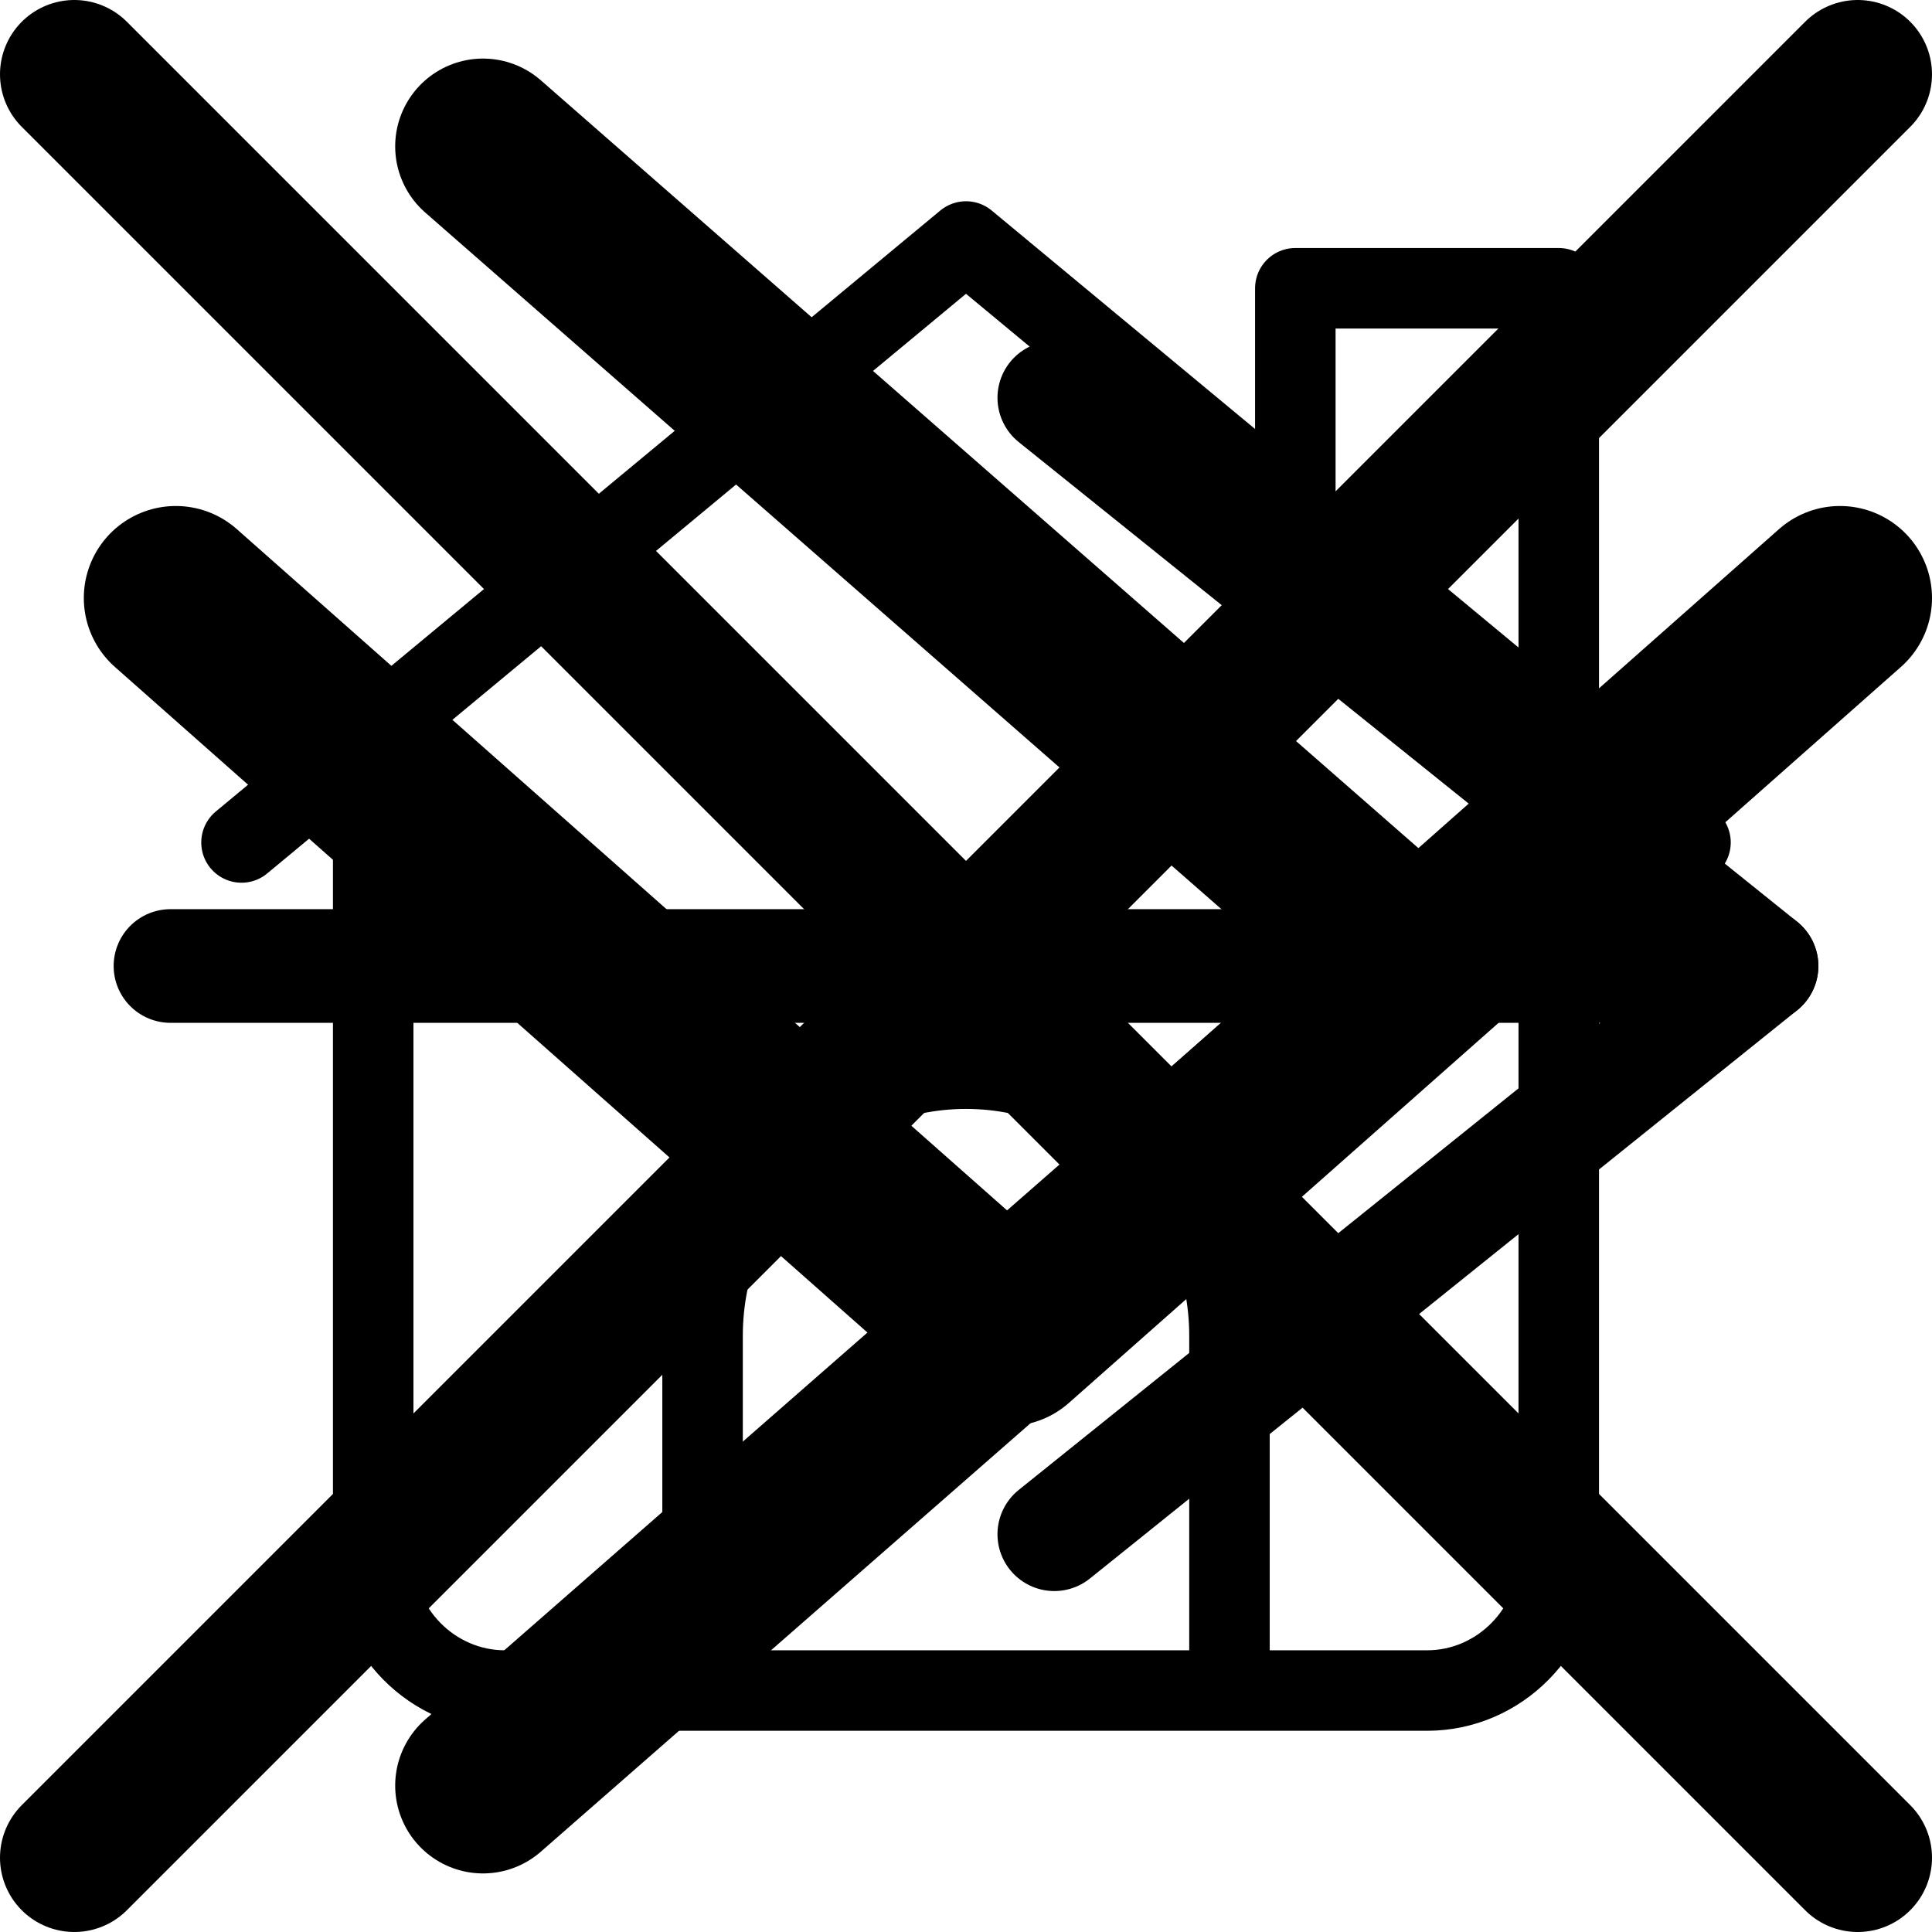
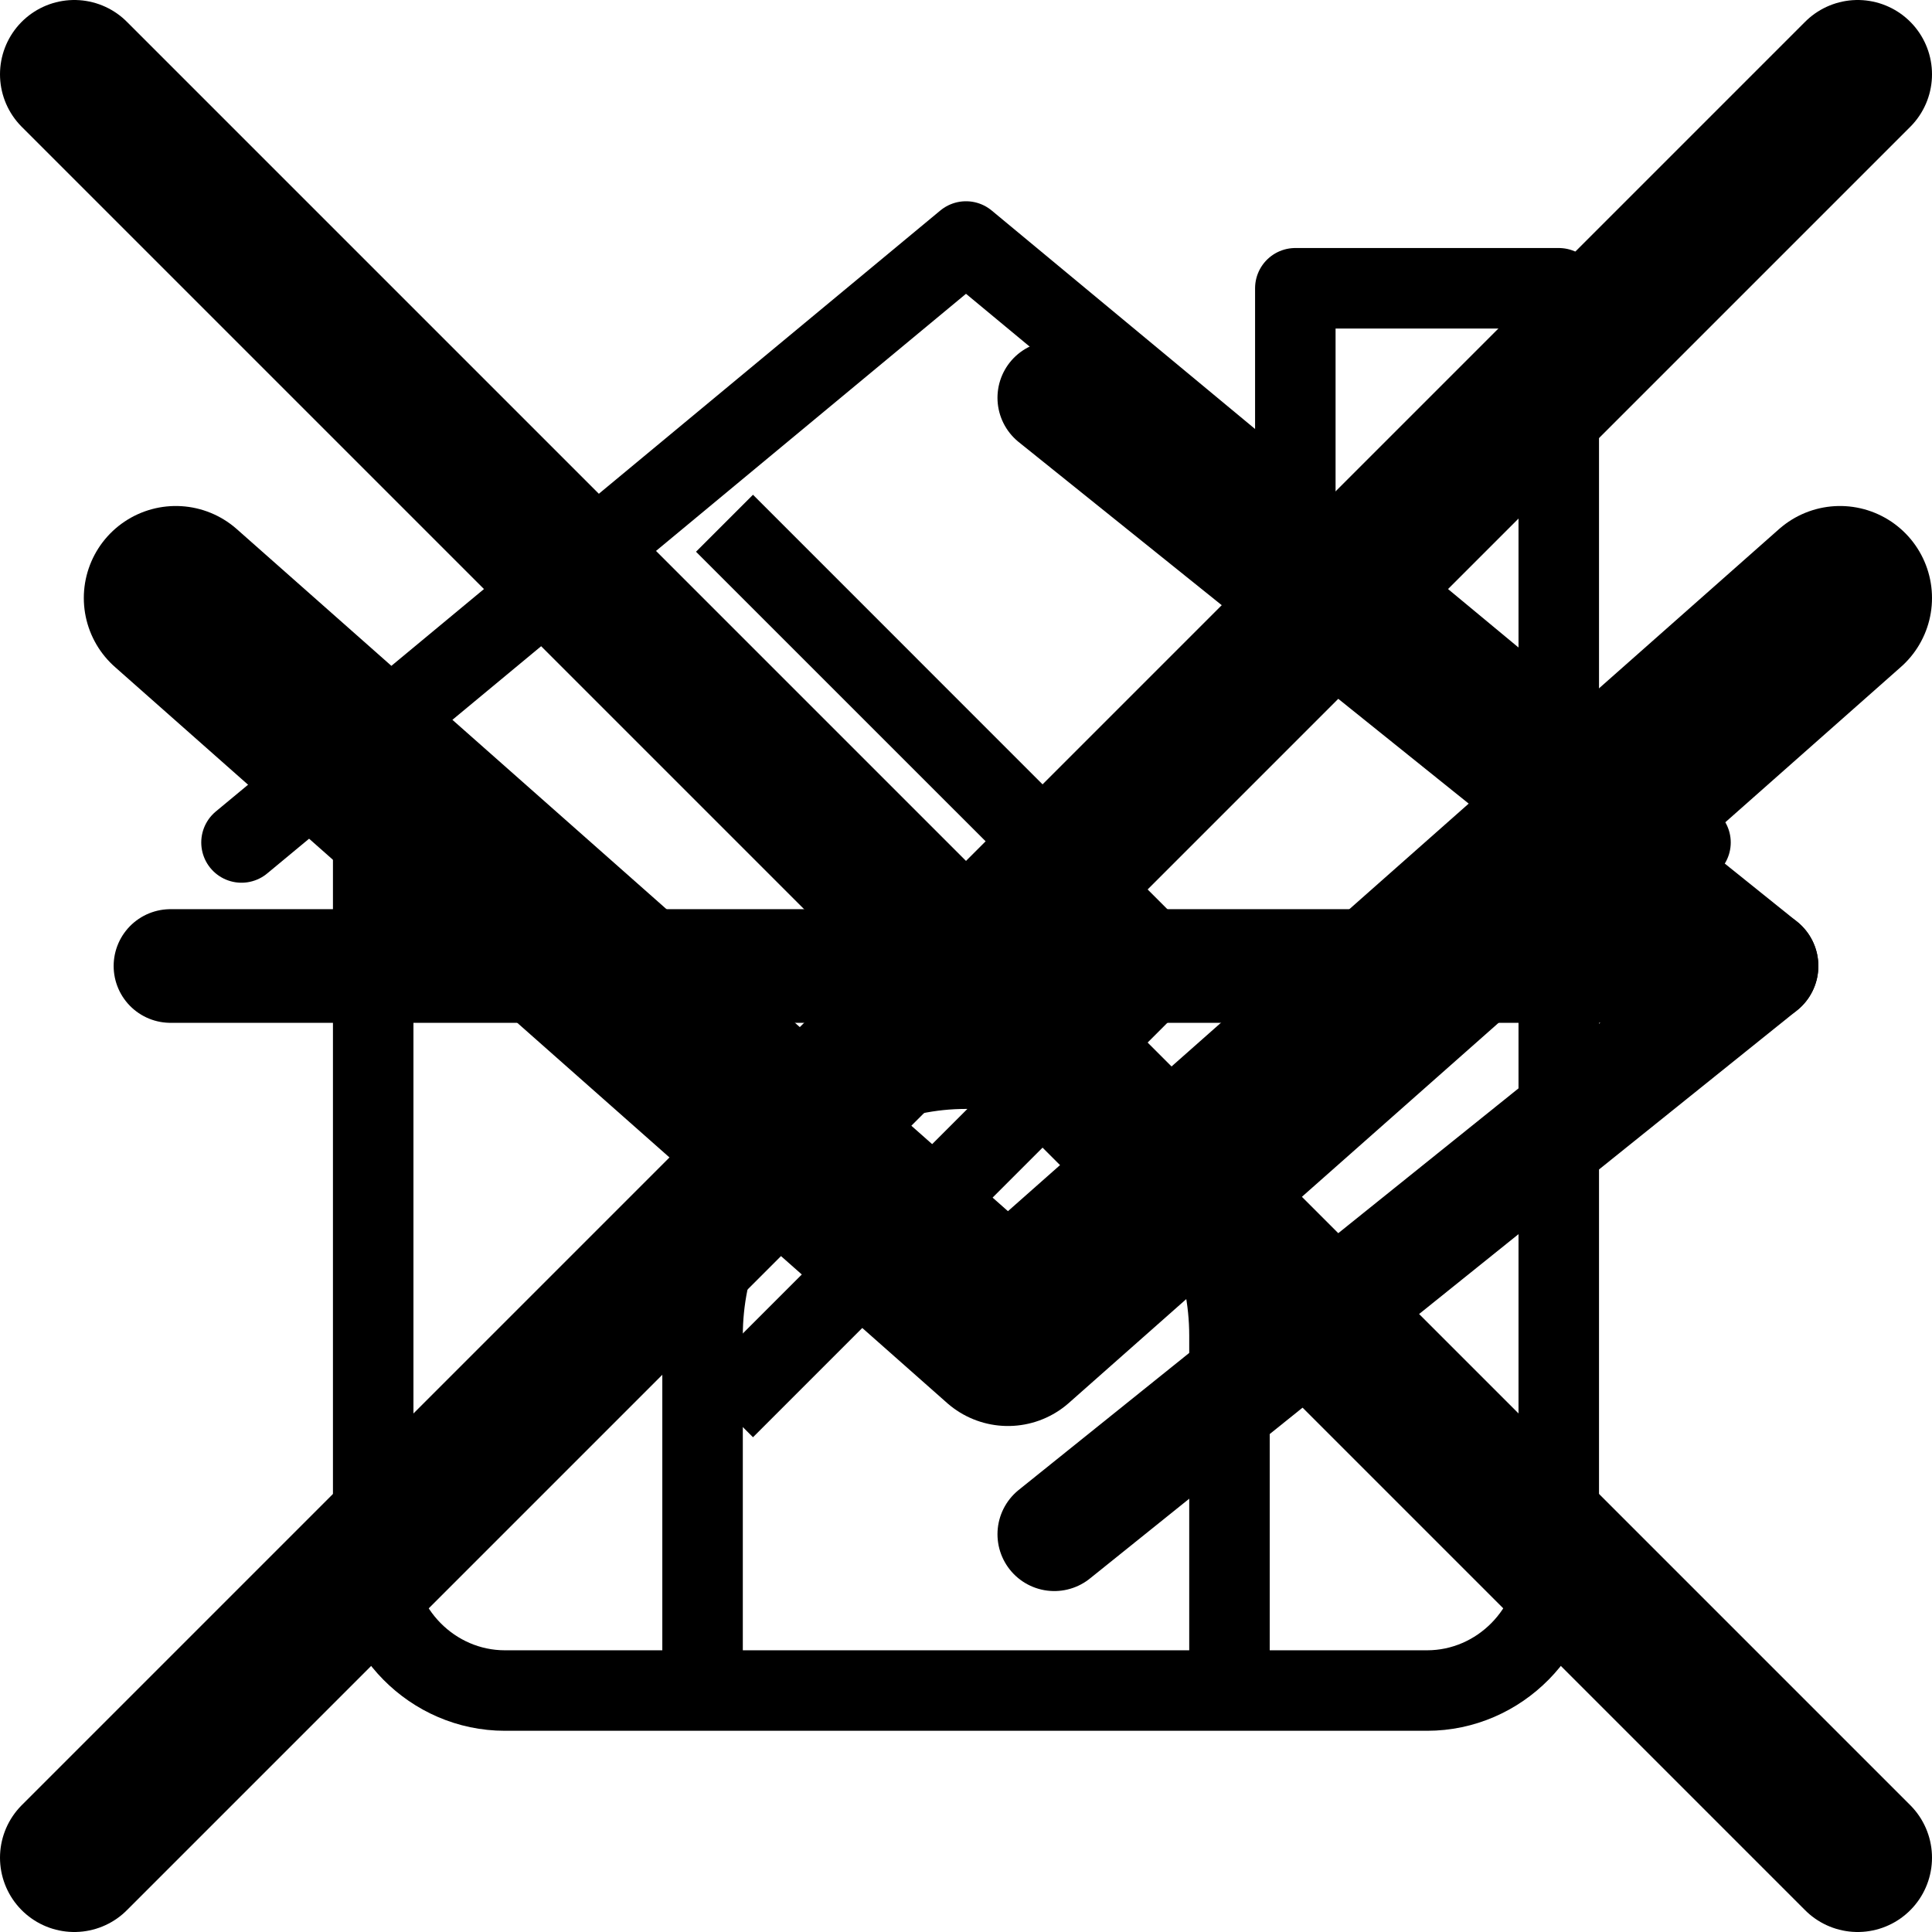
<svg xmlns="http://www.w3.org/2000/svg">
  <svg id="icon-arrow-right" viewBox="0 0 16 17" fill="none">
    <path d="M8.777 13.5L15 8.5L8.777 3.5" stroke="currentColor" stroke-miterlimit="10" stroke-linecap="round" stroke-linejoin="round" />
    <path d="M15 8.5H1" stroke="currentColor" stroke-miterlimit="10" stroke-linecap="round" stroke-linejoin="round" />
  </svg>
  <svg id="icon-heart" viewBox="0 0 48 48" fill="none">
    <path d="M17.455 41.482V33.187C17.455 29.537 20.401 26.551 24 26.551C27.601 26.551 30.546 29.537 30.546 33.187V41.482" stroke="currentColor" stroke-width="2" stroke-miterlimit="10" stroke-linecap="round" stroke-linejoin="round" />
    <path d="M6 20.931L24 6L42 20.931" stroke="currentColor" stroke-width="2" stroke-miterlimit="10" stroke-linecap="round" stroke-linejoin="round" />
    <path d="M9.272 18.443V38.683C9.272 40.508 10.745 42.001 12.545 42.001H35.454C37.254 42.001 38.727 40.508 38.727 38.683V7.162H32.182V12.637" stroke="currentColor" stroke-width="2" stroke-miterlimit="10" stroke-linecap="round" stroke-linejoin="round" />
  </svg>
  <svg id="icon-caret-down" viewBox="0 0 21 10" fill="none">
    <path d="M1.911 1L10.956 9L20 1" stroke="currentColor" stroke-width="2" stroke-linecap="round" stroke-linejoin="round" />
  </svg>
  <svg id="icon-close" viewBox="0 0 26 26" fill="none">
    <path d="M25 1L13 13L25 25" stroke="currentColor" stroke-width="2" stroke-miterlimit="10" stroke-linecap="round" stroke-linejoin="round" />
    <path d="M1 25L13 13L1 1" stroke="currentColor" stroke-width="2" stroke-miterlimit="10" stroke-linecap="round" stroke-linejoin="round" />
  </svg>
-   <svg id="icon-chevron-right" viewBox="0 0 13 22" fill="none">
-     <path d="M1 20.333L11.667 11L1 1.667" stroke="currentColor" stroke-width="2" stroke-miterlimit="10" stroke-linecap="round" stroke-linejoin="round" />
+   <svg id="icon-chevron-right" viewBox="0 0 24 24" version="1.1">
+     <g stroke="none" stroke-width="1" fill="none" fill-rule="evenodd">
+       <polygon fill="currentColor" points="9.354 6.146 15.207 12 9.354 17.854 8.646 17.146 13.793 12 8.646 6.854" />
+     </g>
  </svg>
</svg>
